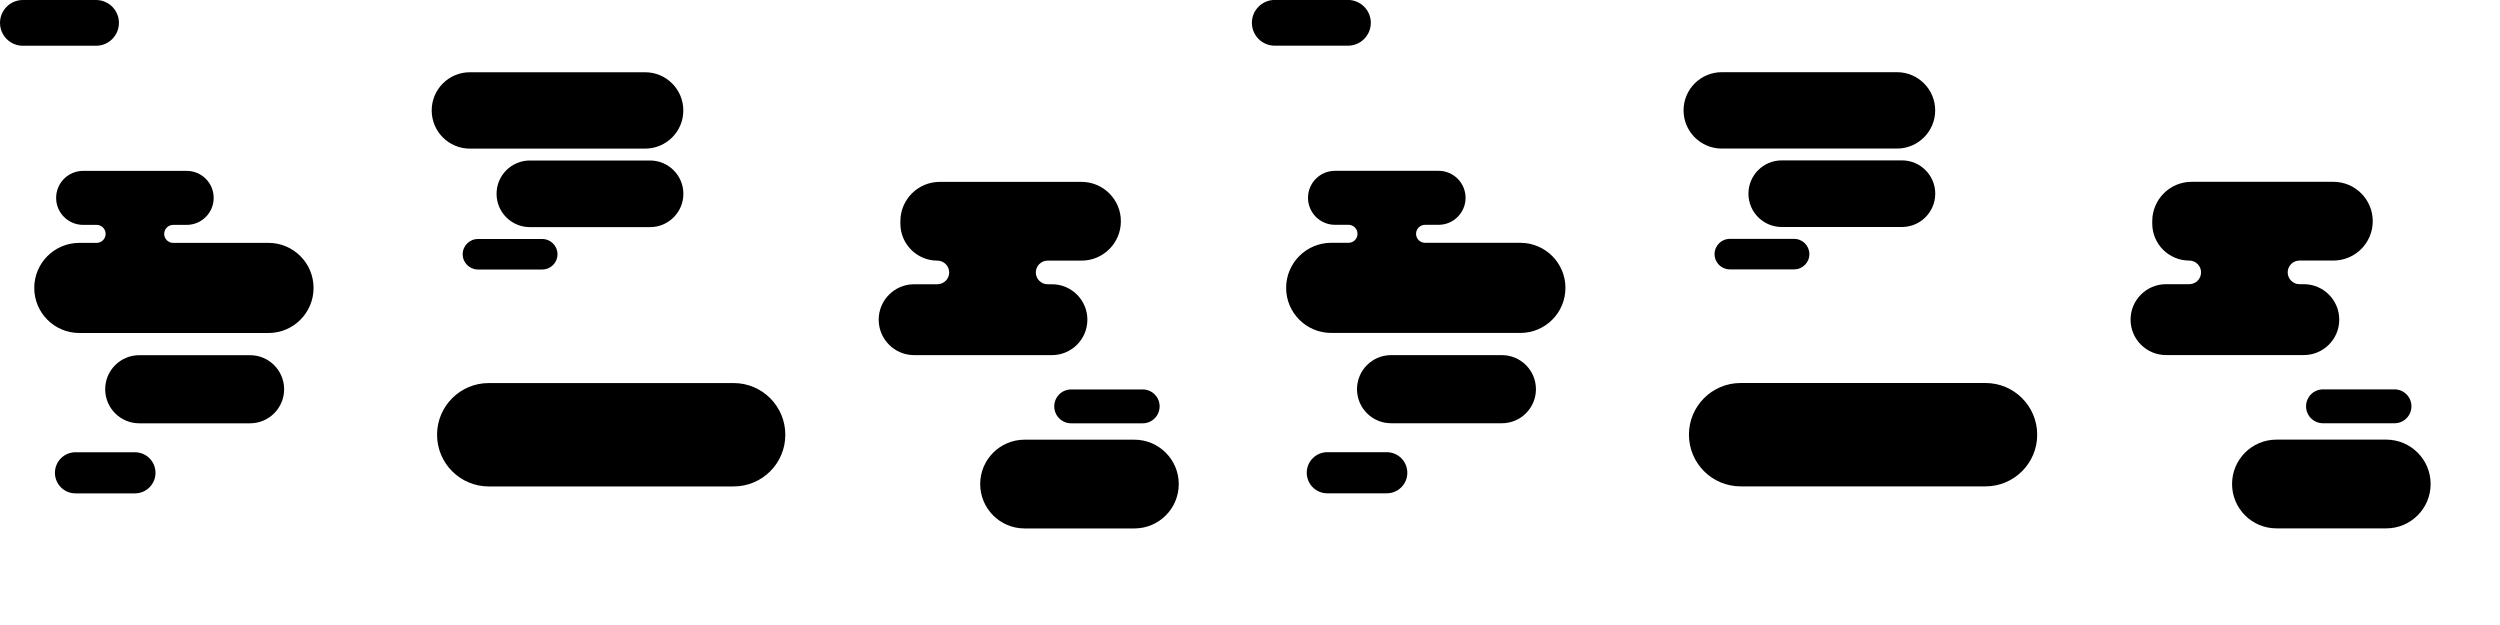
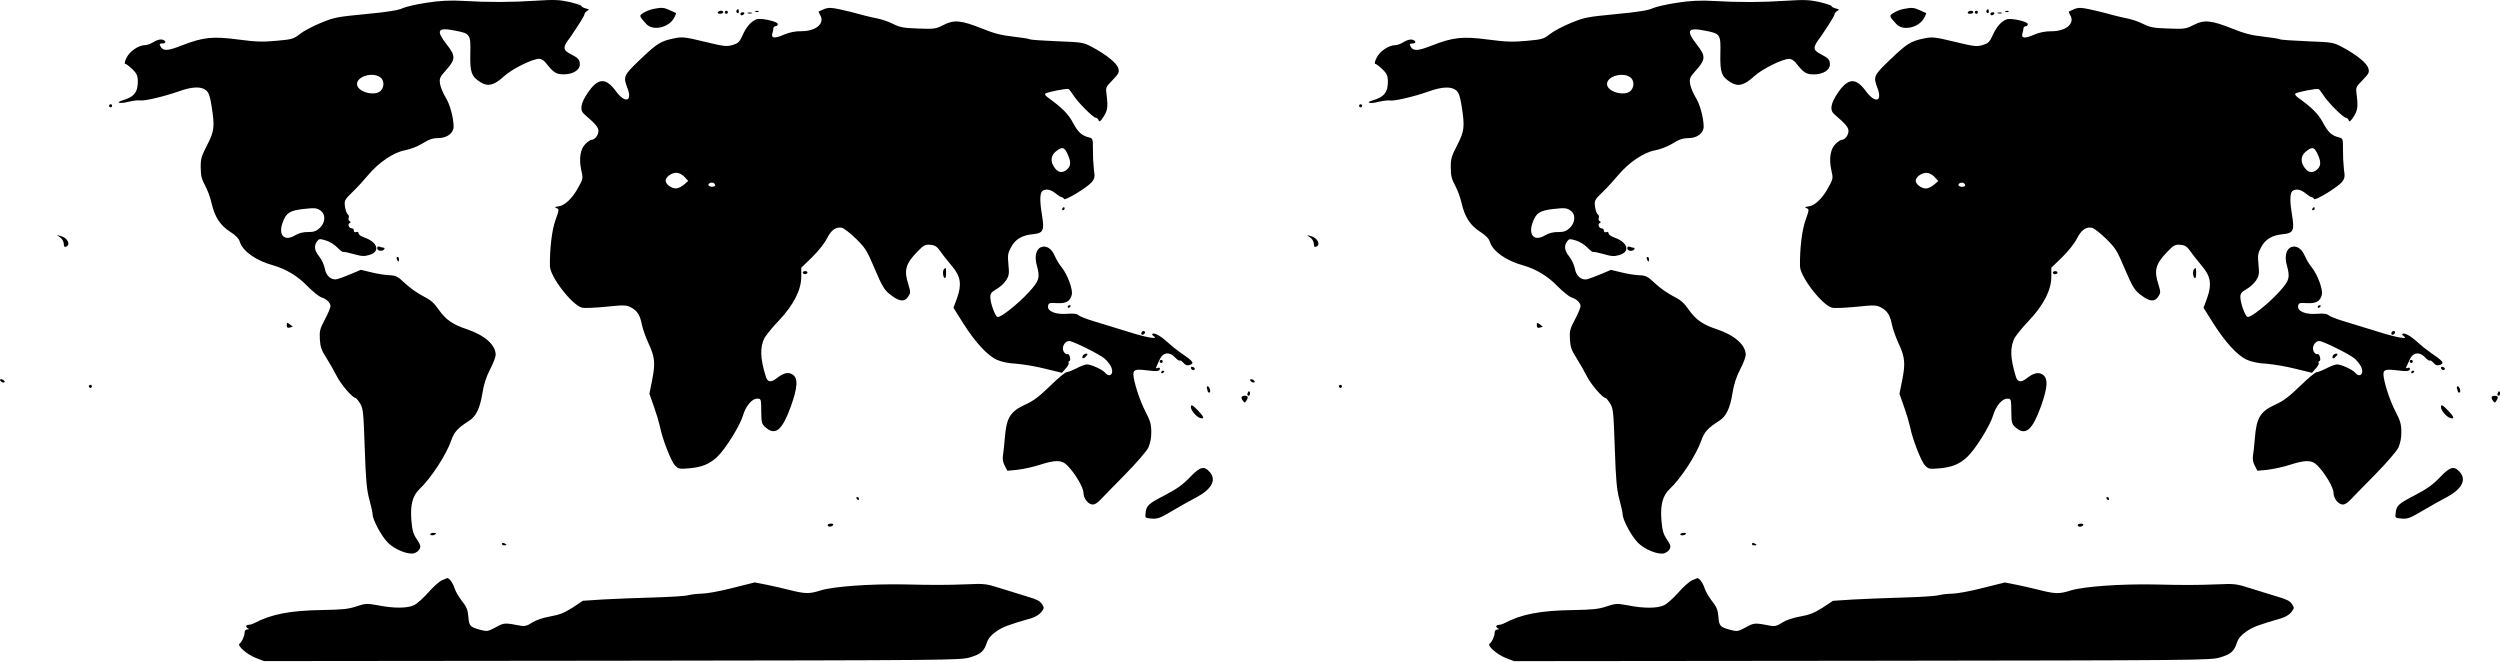
- <svg xmlns="http://www.w3.org/2000/svg" viewBox="0 0 4000 1000">
-   <path d="M400.1 677.3H222.8c-30.1 0-54.5-24.4-54.5-54.5s24.4-54.5 54.5-54.5h177.3c30.1 0 54.5 24.4 54.5 54.5s-24.4 54.5-54.5 54.5zM153.7 73.2H36.6C16.4 73.2 0 56.8 0 36.6 0 16.4 16.4 0 36.6 0h117.1c20.2 0 36.6 16.4 36.6 36.6 0 20.2-16.4 36.6-36.6 36.6zM215.9 789.4h-95.1c-18.2 0-32.9-14.7-32.9-32.9s14.7-32.9 32.9-32.9h95.1c18.2 0 32.9 14.7 32.9 32.9 0 18.1-14.7 32.9-32.9 32.9zM1828.3 677.3h-114.4c-15 0-27.1-12.1-27.1-27.1 0-15 12.1-27.1 27.1-27.1h114.4c15 0 27.1 12.1 27.1 27.1 0 15-12.2 27.1-27.1 27.1zM1040.1 363.4H847.8c-29.4 0-53.3-23.8-53.3-53.3 0-29.4 23.8-53.3 53.3-53.3h192.3c29.4 0 53.3 23.8 53.3 53.3 0 29.4-23.9 53.3-53.3 53.3zM262.7 374.2c0-8 6.5-14.4 14.4-14.4h21.6c23.9 0 43.2-19.4 43.2-43.2 0-23.9-19.4-43.2-43.2-43.2H133c-23.9 0-43.2 19.4-43.2 43.2 0 23.9 19.4 43.2 43.2 43.2h21.6c8 0 14.4 6.5 14.4 14.4 0 8-6.5 14.4-14.4 14.4h-27.7c-39.8 0-72.1 32.3-72.1 72.1s32.3 72.1 72.1 72.1h302.7c39.8 0 72.1-32.3 72.1-72.1s-32.3-72.1-72.1-72.1H277.1c-7.9 0-14.4-6.4-14.4-14.4zM1815 845.5h-175.7c-39.2 0-71-31.8-71-71s31.8-71 71-71H1815c39.2 0 71 31.8 71 71 0 39.3-31.8 71-71 71zM1793.4 354c0-34.8-28.2-63-63-63h-226.8c-34.8 0-63 28.2-63 63v3.8c0 32.7 26.5 59.2 59.2 59.2 10.4 0 18.9 8.5 18.9 18.9 0 10.4-8.5 18.9-18.9 18.9h-37.2c-31.3 0-56.7 25.4-56.7 56.7 0 31.3 25.4 56.7 56.7 56.7h220.5c31.3 0 56.7-25.4 56.7-56.7 0-31.3-25.4-56.7-56.7-56.7h-6.9c-10.4 0-18.9-8.5-18.9-18.9 0-10.4 8.5-18.9 18.9-18.9h54.2c34.8 0 63-28.2 63-63zM1032.2 237.8H751.8c-33.8 0-61.1-27.4-61.1-61.1 0-33.8 27.4-61.1 61.1-61.1h280.4c33.8 0 61.1 27.4 61.1 61.1.1 33.7-27.3 61.1-61.1 61.1zM867.6 431.2H764.7c-13.5 0-24.4-10.9-24.4-24.4 0-13.5 10.9-24.4 24.4-24.4h102.9c13.5 0 24.4 10.9 24.4 24.4 0 13.5-10.9 24.4-24.4 24.4zM1173.9 778.3H782c-45.7 0-82.7-37-82.7-82.7s37-82.7 82.7-82.7h391.8c45.7 0 82.7 37 82.7 82.7.1 45.6-36.9 82.7-82.6 82.7zM2403 677.2h-177.3c-30.1 0-54.5-24.4-54.5-54.5s24.4-54.5 54.5-54.5H2403c30.1 0 54.5 24.4 54.5 54.5s-24.4 54.5-54.5 54.5zM2156.7 73.1h-117.1c-20.2 0-36.6-16.4-36.6-36.6 0-20.2 16.4-36.6 36.6-36.6h117.1c20.2 0 36.6 16.4 36.6 36.6 0 20.2-16.4 36.6-36.6 36.6zM2218.8 789.3h-95.1c-18.2 0-32.9-14.7-32.9-32.9s14.7-32.9 32.9-32.9h95.1c18.2 0 32.9 14.7 32.9 32.9.1 18.1-14.7 32.9-32.9 32.9zM3831.2 677.2h-114.4c-15 0-27.1-12.1-27.1-27.1 0-15 12.1-27.1 27.1-27.1h114.4c15 0 27.1 12.1 27.1 27.1 0 15-12.1 27.1-27.1 27.1zM3043.1 363.2h-192.3c-29.4 0-53.3-23.8-53.3-53.3 0-29.4 23.8-53.3 53.3-53.3h192.3c29.4 0 53.3 23.8 53.3 53.3-.1 29.5-23.9 53.3-53.3 53.3zM2265.7 374.1c0-8 6.5-14.4 14.4-14.4h21.6c23.9 0 43.2-19.4 43.2-43.2 0-23.9-19.4-43.2-43.2-43.2H2136c-23.9 0-43.2 19.4-43.2 43.2 0 23.9 19.4 43.2 43.2 43.2h21.6c8 0 14.4 6.5 14.4 14.4 0 8-6.5 14.4-14.4 14.4h-27.7c-39.8 0-72.1 32.3-72.1 72.1s32.3 72.1 72.1 72.1h302.7c39.8 0 72.1-32.3 72.1-72.1s-32.3-72.1-72.1-72.1h-152.5c-8 0-14.4-6.4-14.4-14.4zM3818 845.4h-175.7c-39.2 0-71-31.8-71-71s31.8-71 71-71H3818c39.2 0 71 31.8 71 71s-31.8 71-71 71zM3796.4 353.9c0-34.8-28.2-63-63-63h-226.8c-34.8 0-63 28.2-63 63v3.8c0 32.7 26.5 59.2 59.2 59.2 10.4 0 18.9 8.5 18.9 18.9 0 10.4-8.5 18.9-18.9 18.9h-37.2c-31.3 0-56.7 25.4-56.7 56.7 0 31.3 25.4 56.7 56.7 56.7h220.5c31.3 0 56.7-25.4 56.7-56.7 0-31.3-25.4-56.7-56.7-56.7h-6.9c-10.4 0-18.9-8.5-18.9-18.9 0-10.4 8.5-18.9 18.9-18.9h54.2c34.8 0 63-28.2 63-63zM3035.2 237.7h-280.4c-33.8 0-61.1-27.4-61.1-61.1 0-33.8 27.4-61.1 61.1-61.1h280.4c33.8 0 61.1 27.4 61.1 61.1s-27.4 61.1-61.1 61.1zM2870.6 431h-102.9c-13.5 0-24.4-10.9-24.4-24.4 0-13.5 10.9-24.4 24.4-24.4h102.9c13.5 0 24.4 10.9 24.4 24.4 0 13.5-10.9 24.4-24.4 24.4zM3176.8 778.2H2785c-45.7 0-82.7-37-82.7-82.7s37-82.7 82.7-82.7h391.8c45.7 0 82.7 37 82.7 82.7.1 45.6-37 82.7-82.7 82.7z" />
+ <svg xmlns="http://www.w3.org/2000/svg" data-name="Layer 1" width="2138.5" height="565.54" viewBox="0 0 2138.5 565.54">
+   <path d="M364.7 2.39c-8.8 1.3-18 3.5-20.5 4.7-3.1 1.6-12.5 3.2-30.9 4.9-24.8 2.4-27.3 2.8-38.9 7.6-6.9 2.8-15.1 7.2-18 9.6-5.2 4.1-6.5 4.5-19.9 5.7-11.9 1.1-17.6.9-32.8-1.1-21.9-2.9-30-2-48.5 5.2-12 4.7-15.6 4.8-17.9.7-1.1-2.1-.8-2.5 1.5-2.5 3.5 0 3.5-2.3 0-3.3-1.7-.5-4.4.3-7.2 1.9-2.4 1.6-5.7 2.8-7.3 2.8-5.6 0-13.3 5.1-16 10.7-1.5 2.9-2 5.3-1.2 5.3s3.3 2 6 4.4c3.7 3.7 4.7 5.6 4.8 9.9.1 10-2.9 14-13.5 17.1-6.3 1.9-1.3 2.9 5.3 1.1 3.9-.9 8.3-1.5 9.9-1.2 3.2.8 20.4-3.2 33.2-7.7 11.2-4.1 19.2-4.4 23.3-1.1 2.4 1.9 3.5 4.9 4.8 13.1 2.9 18.1 2.5 21.9-3.7 33.9-4.9 9.5-5.6 11.7-5.5 19.2 0 6.8.8 10 3.6 15.1a66.84 66.84 0 0 1 5.6 15.1c2.8 12.3 7.5 19.3 15.9 24.7 5.1 3.3 7.6 5.9 8.5 9.1 2.7 7.9 14 15.7 28.1 19.6a65.75 65.75 0 0 1 29.6 17.9c4.7 4.7 10 8.9 11.7 9.5 4.5 1.3 8 4.7 8 7.5 0 1.3-2.1 6.5-4.8 11.5-4.3 8.1-4.7 9.9-4.3 17.1.4 6.4 1.5 9.5 5.5 15.6 2.7 4.3 6.7 11.3 8.9 15.6 3.5 7.1 13.6 18.8 16.1 18.8.5 0 2.3 2.1 3.9 4.7 2.7 4.4 2.9 7.2 4 38.4.9 27.2 1.7 35.5 3.9 43.6 1.5 5.5 2.8 11.2 2.8 12.7 0 4.8 7.6 18.9 13.1 24.4 5.9 5.9 17.1 10.4 22.3 9.1a8.38 8.38 0 0 0 4.8-3.6c1.2-2.3.8-3.7-2.3-8.3s-4-7.6-4.7-16.3c-1.1-13.2 1.1-21.2 6.9-26.7 9.9-9.3 23.1-29.6 27.3-41.9 2.5-7.1 5.6-10.5 15.1-16.5 6.1-3.9 9.3-10.5 11.5-23.9a64.14 64.14 0 0 1 6.5-20.1c2.7-5.1 4.8-10.7 4.8-12.4 0-8.5-9.2-16.7-24.4-21.9-12.3-4-18.4-8.3-24.3-16.8-4.3-6.1-7.1-8.5-13.6-11.7a76.35 76.35 0 0 1-15.3-10.9c-6.4-6-7.7-6.7-13.7-6.9a89.58 89.58 0 0 1-15.3-2.5l-8.7-2.1-8.7 3.7c-4.8 2-10 3.9-11.6 4.3-4.9 1.2-9.6-2.9-10.5-8.9a28.19 28.19 0 0 0-4.7-10.3c-4.3-5.2-4.8-9.2-2-13.1 1.6-2.3 2.3-2.4 7.6-.8a25 25 0 0 1 9.6 5.9c2.3 2.4 4.5 4.1 5.2 3.9s4.9.7 9.2 1.9c6.5 1.9 8.9 2 13.1.7 9.6-2.8 7.3-10.8-4.1-14.9-2.8-.9-5.1-2.5-5.1-3.6s-.8-1.6-2-1.1-2 0-2-1.2a1.92 1.92 0 0 0-1.9-2c-2.4 0-3.7-3.6-1.7-4.5 1.2-.7 1.2-.9 0-1.6a2.18 2.18 0 0 1-.8-2.8 2.94 2.94 0 0 0-.8-3.1c-.9-.5-2-3.5-2.4-6.5-.7-5.2-.4-5.9 6.4-12.5 3.9-3.7 9.9-10.3 13.3-14.4 9.3-11.1 22-19.6 31.5-21.3a50.17 50.17 0 0 0 15.3-6c5.6-3.5 8.9-4.5 13.6-4.5 7.2 0 12.8-4.3 12.8-9.7 0-7.7-3.2-19.5-6.9-25.2-2.1-3.5-4.3-8.7-4.7-11.5-.7-4.7-.1-5.9 5.5-12.1 7.9-8.9 7.9-11.9.1-21.7-9.3-12-7.7-14.7 7.2-11.7 13.1 2.5 13.5 3.1 13.1 19.9-.3 15.9.9 19.3 8.8 24.3 6.4 4 11.7 2.5 20.1-5.2 7.1-6.4 24.3-14.9 30.1-14.9 1.5 0 3.7 1.3 5.1 2.9 7.2 9.1 9.2 10.4 16 10.4 7.6 0 13.6-3.7 13.6-8.4 0-4.1-1.2-5.5-7.6-8.8-7.2-3.6-7.2-6-.7-14.4 6.4-9.4 12.3-18.4 12.3-20 0-.8 1.1-1.9 2.3-2.7 2.1-1.1 1.9-1.3-1.3-2.1-2-.5-3.6-1.5-3.6-2 0-.7-4.7-2.1-10.3-3.5-8.7-1.9-13.2-2.1-28.4-1.1a491.74 491.74 0 0 1-62 .2 137.51 137.51 0 0 0-32 1.6zM325.1 66c3.5 2.4 3.9 8 .7 11.5-4.8 5.3-20.4 1.2-20.4-5.6-.1-6.5 13.1-10.5 19.7-5.9zm-50 114.9c3.6 3.2 2.9 9.9-1.5 14-3.1 2.9-5.1 3.6-10.1 3.6a20.81 20.81 0 0 0-11.1 2.8c-9.3 5.7-14.8-.3-10.4-11.6 2.9-7.6 6-9.6 17.3-10.9 10.2-1.2 12.2-1 15.8 2.1zM558.7 7.69a28.82 28.82 0 0 0-8.3 3.3c-3.9 2.5-3.9 2.5 2.5 9.6 5.5 6 18.8 3.2 23.5-4.9a19.63 19.63 0 0 0 2-4.5c-.3-.1-2.5-1.2-5.3-2.4-5.1-2.4-7-2.6-14.4-1.1zm145.3.5c-1.9.8-3.5 1.6-3.7 1.7s.3 1.5 1.2 2.9c4.4 7.1-3.3 13.9-16 13.9a37.16 37.16 0 0 0-14.8 2.9c-8.1 3.6-11.3 3.2-10-1.1a18.67 18.67 0 0 0 .9-4.5 2 2 0 0 1 2-1.6 1.8 1.8 0 0 0 1.7-1.9c0-2.1-14.4-5.3-18.1-4-4.5 1.6-8.8 6.4-11.9 13.5-2.7 6-3.9 7.1-8.7 8.5-5.1 1.5-7.3 1.2-23.9-2.8-16.9-4.1-19.1-4.3-26-2.9-11.5 2.3-14.9 4.5-29.1 18.1s-14.7 14.5-10.9 24.4c4.5 11.7-2 13.5-10 2.5-8.7-11.7-15.2-11.2-24 1.7-6.1 9.1-7.1 14.8-2.7 18.4 9.5 8.1 11.9 11.1 11.9 14.1 0 3.6-3.1 7.6-5.9 7.6-.9 0-3.3 1.6-5.2 3.5-4.4 4.4-5.7 12.5-3.6 22.3 1.7 7.3 1.7 7.5-3.3 16.3-4.5 8.1-11.1 14.3-16 14.8-3.3.4-3.9.8-1.7 1.6s2 1.7-1.1 10.3c-3.1 8.8-4.9 24.7-4.7 39.3.3 9.2 18.9 33.3 27.5 35.5 2 .5 11.3.1 20.5-.8 15.2-1.6 17.3-1.5 21.2.5 5.5 2.8 7.9 6.7 9.5 14.9.7 3.6 3.2 10.5 5.5 15.6 5.6 11.9 6.1 17.3 3.3 31.5l-2.4 11.9 4.1 11.7a164.53 164.53 0 0 1 5.1 17.1c1.6 8.9 9.3 29.2 12.7 32.5 2.9 3.1 3.9 3.2 12 2.5 11.1-.9 17.7-3.7 24.3-10 7.1-6.8 19.5-26.9 21.9-35.3 2.4-8 7.6-14.3 12-14.3 3.5 0 3.5 0 3.6 12.4.1 8.3.5 9.5 3.9 12.4 8.3 7.1 14.1 2 21.3-17.9 6-16.7 6.4-24.3 1.6-27.5-3.6-2.4-7.7-1.5-13.7 3.2-4.9 3.9-7.9 3.3-9.3-1.7-4.8-15.6-5.1-24.9-.9-33.1a119.65 119.65 0 0 1 12.1-14.5c12.8-13.7 19.2-26.3 19.2-37.7V229l9.2-8.9c5.2-5.1 10.7-12 12.7-16 3.7-7.5 8-10.4 13.1-9.2 1.7.5 7.1 4.7 11.7 9.2 7.7 7.5 9.5 10.1 15.2 23.7 7.9 18.5 9.2 20.7 16 25.5 6.5 4.8 10.7 4.9 13.6.4 2.1-3.2 2.1-3.9.1-10.4-3.9-12.1-2.4-17.6 7.6-27.9 5.5-5.7 6.8-6.4 11.1-6 4.1.3 5.7 1.3 9.1 6.1 2.1 3.1 6.5 8.5 9.5 12.1 7.5 8.8 8.5 15.7 4.4 27.3l-3.1 8.4 8.3 13.2c10.4 16.4 20.8 27.7 28.9 31.3 3.7 1.7 10.3 3.1 16.4 3.3a180.14 180.14 0 0 1 24.8 4.3l14.4 3.5 3.2-3.7c1.9-2 2.9-4.1 2.5-4.8s-.1-1.3.7-1.6c.7-.1.9-1.7.4-3.5s-1.5-2.8-2.4-2.4-2.3-.8-3.1-2.5c-1.7-3.6 1.2-8.7 4.9-8.7 3.2 0 26.5 11.6 30.5 15.2a31.2 31.2 0 0 1 5.1 6.4c3.2 6.1-.8 10.5-4.9 5.5-2.3-2.7-11.6-6.9-15.3-7.1-1.6 0-5.6 1.5-9.1 3.3s-7.2 3.3-8.4 3.3-7.6 5.3-14.3 11.9c-9.1 8.8-14.4 12.9-20.8 15.7-13.3 6.1-16.5 11.2-17.9 29.1-.5 5.9-1.2 12.5-1.6 14.8a13.5 13.5 0 0 0 1.5 8.5l2.3 4.4 8.3-.8a115.1 115.1 0 0 0 18.8-4.1c14-4.5 19.3-4.5 23.9.1 6.7 6.5 14.1 19.2 14.1 23.6 0 4.9 4.1 10.1 8.1 10.1 1.5 0 4.3-1.7 6.3-4 2-2.1 11.5-11.9 21.1-21.6s18.5-20.1 20-23.1a32.53 32.53 0 0 0 2.5-13.3c0-6.7-.8-9.6-5.2-18-4.9-9.6-10-25.5-10.1-31.5 0-3.9 2.1-4.5 11.6-3.3 8.7 1.1 11.1.7 11.1-1.5 0-.8-.9-1.1-2-.5-1.5.5-1.7.1-.8-1.6.5-1.2 1.9-4.1 2.9-6.3 2.7-5.6 8.3-6.1 12.7-1.3 1.9 2 3.7 3.3 4.1 2.8s1.9.5 3.2 2c1.6 1.9 3.2 2.5 5.1 1.9 4.7-1.5 3.6-3.1-7.9-10.9a109.7 109.7 0 0 1-11.3-9.1c-5.5-5.1-11.1-8-12.5-6.7-.4.4.1 1.3 1.2 2 4.8 3.1-6.7 1.1-22.5-4-9.2-2.9-22-6.8-28.4-8.7s-12.5-4.3-13.5-5.3c-1.3-1.2-4.1-1.6-9.3-1.2-9.7.9-17.3-2-16.7-6.4.4-2.8.9-3.1 7.6-2.7 7.9.4 11.3-1.5 12.7-7.2 1.1-4.3-3.5-16.8-8.4-23.1a45.54 45.54 0 0 1-6.1-10c-2.7-6.4-7.2-9.3-11.7-7.6-4.3 1.6-5.9 8.1-3.7 15.6 2.9 10.5 2.1 13.2-6.8 22.9-9.9 10.7-24.4 22.1-26.9 21.2-2.1-.8-6.1-12-6.1-17.1 0-2.9 1.1-4.3 5.3-6.7a26.6 26.6 0 0 0 8.3-7.6c2.4-3.9 2.7-5.7 1.9-13.5s-.4-9.9 2.3-14.8c3.6-6.8 9.5-10.3 18.9-11.1 8.5-.8 9.7-3.2 7.6-15.7-2-11.7-2-18.9 0-20.9 2.5-2.5 7.2-1.9 11.5 1.7 2.3 1.9 4.5 3.3 5.3 3.3a2.26 2.26 0 0 1 1.9 1.5c.7 1.9 20.3-10.1 23.9-14.5 2.4-3.1 2.7-4.5 1.7-10.9a144.06 144.06 0 0 1-.8-16.9c0-9.2-.1-9.5-3.5-10.4-6.1-1.5-9.3-4.4-13.7-12.7-3.9-7.3-9.2-12.7-21.5-21.5-1.7-1.3-2.7-2.7-2.1-3.2 1.3-1.3 18.5-4.7 20-3.9.7.4 2.5 2.9 4.3 5.6 3.7 5.9 16.8 18.9 18.9 18.9a3 3 0 0 1 2.4 2.1c.7 1.7 1.6 1.2 4.1-2.7 3.6-5.3 4.1-8.8 2.8-18.8-.9-6.5-.8-6.8 5.1-12.8 5.3-5.5 5.9-6.7 4.9-10-1.1-4.4-10-11.6-22.1-18.1-7.7-4.1-8.5-4.3-30-5.1-12.1-.5-22.8-1.2-23.6-1.7s-7.3-1.5-14.4-2.3c-9.9-1.1-16.1-2.7-26-6.7-18.3-7.3-24.3-7.9-33.3-3.3-6.7 3.5-8 3.6-21.9 3.1-12.8-.4-15.7-1.1-21.7-4.1a59.19 59.19 0 0 0-14-4.7c-3.9-.7-13.9-3.2-22.1-5.5-16.8-4-18.6-4.1-23.5-1.9zm209.5 124.3c3.1 6.9 2.4 10.4-2.1 13.5-4 2.5-7.7.9-10.7-4.8-2.4-4.7-1.1-9.3 3.6-12.5 4.6-3.4 6.4-2.69 9.2 3.8zm-328 18.8l3.2 3.5L585 158c-2 1.7-5.1 3.2-6.7 3.2-4.1 0-8.9-3.6-8.9-6.7s4.9-6.7 9.3-6.7c2.1 0 4.9 1.5 6.8 3.5zm26.2 6.9c.5 1.9-4.5 2.1-5.6.4-.8-1.3 1.7-2.8 3.7-2.3a2.79 2.79 0 0 1 1.9 1.9zM630 9a1.58 1.58 0 0 0 .7 2.1c.7.4 1.3-.1 1.3-1.2 0-2.31-.8-2.71-2-.9zm-16 1.5c-.4.7.4 1.3 1.9 1.3s2.8-.7 2.8-1.3c0-.8-.8-1.3-1.9-1.3a3.29 3.29 0 0 0-2.8 1.29zm6 0a1.4 1.4 0 0 0 1.3 1.3 1.32 1.32 0 0 0 1.3-1.3 1.21 1.21 0 0 0-1.3-1.3 1.32 1.32 0 0 0-1.3 1.29zm26.4-.4a2.66 2.66 0 0 0 2.5-.1c.5-.4-.3-.8-1.7-.7s-1.9.39-.8.79zm-13.1 1.7a1.24 1.24 0 0 0 1.2 1.3 3 3 0 0 0 2.1-1.3c.4-.8-.1-1.3-1.2-1.3s-2.1.5-2.1 1.29zm6.4-.4a6.16 6.16 0 0 0 3.3 0c.8-.4.1-.7-1.7-.7s-2.5.3-1.6.69zM93.3 90.49a1.4 1.4 0 0 0 1.3 1.3 1.32 1.32 0 0 0 1.3-1.3 1.21 1.21 0 0 0-1.3-1.3 1.32 1.32 0 0 0-1.3 1.3z" />
+   <path d="M908.7 178.49c-.4.7-.1 1.3.5 1.3a1.52 1.52 0 0 0 1.5-1.3c0-.8-.3-1.3-.5-1.3-.5 0-1.1.5-1.5 1.3zm-857 24.8a7.7 7.7 0 0 1 2.9 5.3c0 2.3.5 2.9 2 2.4 4.1-1.6 1.1-7.7-4.7-9.1l-3.3-.9zm271 9.1c0 2.4 4.7 2.9 6 .8.4-.8.3-1.3-.5-1.3a14 14 0 0 1-3.3-.8c-1.6-.6-2.2-.2-2.2 1.3zm16.8 9.4c.5 1.1 1.1 2 1.3 2s.5-.9.5-2-.5-2-1.3-2-.9 1-.5 2zm468.1 8.3c-1.5 1.3-1.1 6.8.4 7.7.8.5 1.3-1.1 1.3-3.9 0-4.89-.2-5.4-1.7-3.8zm-120.9 3.1c0 .7.9 1.3 2 1.3s2-.7 2-1.3c0-.8-.9-1.3-2-1.3s-2 .5-2 1.3zm226.6 29.4c0 .7.7.9 1.3.5a2.21 2.21 0 0 0 1.3-1.5c0-.3-.5-.5-1.3-.5a1.61 1.61 0 0 0-1.3 1.5zm-668 15.6c0 2 .7 2.5 2.7 2 1.6-.4 2.5-.8 2.4-.9a32.63 32.63 0 0 1-2.7-2c-2.1-1.6-2.4-1.5-2.4.9zM976.7 284c-1.3 2 .4 3.3 2.1 1.6.9-.9.9-1.7.1-2.3a1.64 1.64 0 0 0-2.2.7zm-50.6 20.5c-.4 1.1-.3 2 .4 2s1.9-.9 2.8-2c1.3-1.6 1.3-2-.4-2a3.7 3.7 0 0 0-2.8 1.99zm65.9 4.7a1.4 1.4 0 0 0 1.3 1.3 1.32 1.32 0 0 0 1.3-1.3 1.21 1.21 0 0 0-1.3-1.3 1.26 1.26 0 0 0-1.3 1.29zm26.7 5.3c0 1.7 2.4 2.9 3.2 1.5.4-.7-.1-1.5-1.2-2s-2-.21-2 .49zm-25.4 4.1c0 .7.7.9 1.3.5a2.21 2.21 0 0 0 1.3-1.5c0-.3-.5-.5-1.3-.5a1.61 1.61 0 0 0-1.3 1.49zM0 325c0 .7.9 1.5 2 2s2 .1 2-.4c0-.7-.9-1.5-2-2s-2-.11-2 .4zm76 5.5a1.4 1.4 0 0 0 1.3 1.3 1.32 1.32 0 0 0 1.3-1.3 1.21 1.21 0 0 0-1.3-1.3 1.32 1.32 0 0 0-1.3 1.29zm956.5 2.1a19.3 19.3 0 0 1 .8 2.7c0 .3.5.5 1.2.5s.9-1.2.5-2.7-1.3-2.7-2-2.7-.9.99-.5 2.19zm35 3.1c-.5.9-.7 2-.3 2.4 1.2 1.2 2.5-.5 1.9-2.4-.6-1.51-.8-1.51-1.6-.01zm-5.4 3.9c-.3.5.1 2 1.1 3.2 1.5 2 1.7 2 3.1-.3.9-1.3 1.2-2.8.8-3.2-1.2-1.11-4.2-1.11-5 .29zm-43.4 8.8c0 2.7 4.9 8.4 8 9.2 3.9 1.1 3.3-1.1-1.9-6.4-4.9-5.1-6.1-5.6-6.1-2.8zm-.7 59.7c-6.1 6.4-11.2 10.1-21.6 15.5-14.1 7.3-15.9 8.8-16.5 15.6-.5 3.7-.3 3.9 5.2 4.4 5.1.4 7.3-.4 18-6.8 6.8-4 16-9.2 20.7-11.6 12.5-6.7 16.8-14.5 11.3-21.1-5-5.9-8.4-5.1-17.1 4zm-285.3 18.4c.4.7 1.1 1.3 1.5 1.3s.5-.7.5-1.3a1.37 1.37 0 0 0-1.5-1.3c-.7-.01-.9.49-.5 1.29zM708 449.19c0 .7.8 1.3 1.9 1.3a3.91 3.91 0 0 0 2.8-1.3c.4-.8-.4-1.3-1.9-1.3s-2.8.5-2.8 1.3zM368 457c0 1.3 3.5 1.2 4.8-.3.5-.5-.3-.9-1.9-.9s-2.9.6-2.9 1.2zm61.3 8.2c0 .8.9 1.3 2 1.3s2-.3 2-.5-.9-.8-2-1.3-2-.21-2 .49zM378 496.39c-2.1.9-7.5 5.6-11.6 10.4-4.3 4.8-9.7 9.7-12.3 10.9-5.6 2.7-17.3 2.8-30.7.1-9.6-1.7-10.7-1.7-18.5.9-6.7 2.3-12 2.8-28.3 3.1-28.5.4-44.5 3.5-59.6 11.5a11.21 11.21 0 0 1-4.4 1.2c-2.4 0-2.7 2.1-.3 3.1.9.4.7.8-.7.8s-2.4 1.2-2.4 2.9c0 2.9-2.4 8-4.3 9.3-2.4 1.5 6.4 9.3 13.7 12.1l7.2 2.8 297.9-.3c288.8-.4 298.1-.4 306.1-2.9 9.3-2.8 11.9-5.1 14.4-12.7 1.3-3.7 3.6-6.4 8.1-9.5 5.6-3.9 10.5-5.7 30-11.3 3.5-1.1 6.9-3.2 8.5-5.3 2.5-3.3 2.5-3.7.4-6.9-1.6-2.5-4.8-4.1-11.9-6.1-5.2-1.6-15.6-4.8-22.9-7.1-12.5-4-14.3-4.3-28.7-3.6-18.5.7-29.5.7-54.7.1-28.1-.5-60 1.7-71.2 5.2-9.7 3.1-13.2 2.9-26.8-.5-4.4-1.1-12.8-3.1-18.7-4.3l-10.7-2.1-19.2 4.81c-10.4 2.7-22.1 4.8-26 4.8a61.89 61.89 0 0 0-11.5 1.3c-2.5.8-16.4 1.6-30.7 2s-33.6 1.2-42.8 1.7l-16.8 1.1-8.9 5.9c-7.1 4.5-11.1 6.1-19.1 7.5-6.4 1.2-12.1 3.1-15.5 5.3-4 2.7-6.3 3.2-9.5 2.7-14-2.7-14.3-2.7-21.6 1.3-6.7 3.6-7.3 3.7-13.3 2.1-8.7-2.4-9.5-3.2-10.1-11.5-.5-5.6-1.6-8.3-5.3-12.9-2.5-3.2-5.5-8.1-6.4-10.9-1.5-4.8-4.5-8.9-6.4-8.9-.1.1-2.2.9-4.5 1.9zM1434 2.44c-8.8 1.3-18 3.5-20.5 4.7-3.1 1.6-12.5 3.2-30.9 4.9-24.8 2.4-27.3 2.8-38.9 7.6-6.9 2.8-15.1 7.2-18 9.6-5.2 4.1-6.5 4.5-19.9 5.7-11.9 1.1-17.6.9-32.8-1.1-21.9-2.9-30-2-48.5 5.2-12 4.7-15.6 4.8-17.9.7-1.1-2.1-.8-2.5 1.5-2.5 3.5 0 3.5-2.3 0-3.3-1.7-.5-4.4.3-7.2 1.9-2.4 1.6-5.7 2.8-7.3 2.8-5.6 0-13.3 5.1-16 10.7-1.5 2.9-2 5.3-1.2 5.3s3.3 2 6 4.4c3.7 3.7 4.7 5.6 4.8 9.9.1 10-2.9 14-13.5 17.1-6.3 1.9-1.3 2.9 5.3 1.1 3.9-.9 8.3-1.5 9.9-1.2 3.2.8 20.4-3.2 33.2-7.7 11.2-4.1 19.2-4.4 23.3-1.1 2.4 1.9 3.5 4.9 4.8 13.1 2.9 18.1 2.5 21.9-3.7 33.9-4.9 9.5-5.6 11.7-5.5 19.2 0 6.8.8 10 3.6 15.1a66.84 66.84 0 0 1 5.6 15.1c2.8 12.3 7.5 19.3 15.9 24.7 5.1 3.3 7.6 5.9 8.5 9.1 2.7 7.9 14 15.7 28.1 19.6a65.75 65.75 0 0 1 29.6 17.9c4.7 4.7 10 8.9 11.7 9.5 4.5 1.3 8 4.7 8 7.5 0 1.3-2.1 6.5-4.8 11.5-4.3 8.1-4.7 9.9-4.3 17.1.4 6.4 1.5 9.5 5.5 15.6 2.7 4.3 6.7 11.3 8.9 15.6 3.5 7.1 13.6 18.8 16.1 18.8.5 0 2.3 2.1 3.9 4.7 2.7 4.4 2.9 7.2 4 38.4.9 27.2 1.7 35.5 3.9 43.6 1.5 5.5 2.8 11.2 2.8 12.7 0 4.8 7.6 18.9 13.1 24.4 5.9 5.9 17.1 10.4 22.3 9.1a8.38 8.38 0 0 0 4.8-3.6c1.2-2.3.8-3.7-2.3-8.3s-4-7.6-4.7-16.3c-1.1-13.2 1.1-21.2 6.9-26.7 9.9-9.3 23.1-29.6 27.3-41.9 2.5-7.1 5.6-10.5 15.1-16.5 6.1-3.9 9.3-10.5 11.5-23.9a64.14 64.14 0 0 1 6.5-20.1c2.7-5.1 4.8-10.7 4.8-12.4 0-8.5-9.2-16.7-24.4-21.9-12.3-4-18.4-8.3-24.3-16.8-4.3-6.1-7.1-8.5-13.6-11.7a76.35 76.35 0 0 1-15.3-10.9c-6.4-6-7.7-6.7-13.7-6.9a89.58 89.58 0 0 1-15.3-2.5l-8.7-2.1-8.7 3.7c-4.8 2-10 3.9-11.6 4.3-4.9 1.2-9.6-2.9-10.5-8.9a28.19 28.19 0 0 0-4.7-10.3c-4.3-5.2-4.8-9.2-2-13.1 1.6-2.3 2.3-2.4 7.6-.8a25 25 0 0 1 9.6 5.9c2.3 2.4 4.5 4.1 5.2 3.9s4.9.7 9.2 1.9c6.5 1.9 8.9 2 13.1.7 9.6-2.8 7.3-10.8-4.1-14.9-2.8-.9-5.1-2.5-5.1-3.6s-.8-1.6-2-1.1-2 0-2-1.2a1.92 1.92 0 0 0-1.9-2c-2.4 0-3.7-3.6-1.7-4.5 1.2-.7 1.2-.9 0-1.6a2.18 2.18 0 0 1-.8-2.8 2.94 2.94 0 0 0-.8-3.1c-.9-.5-2-3.5-2.4-6.5-.7-5.2-.4-5.9 6.4-12.5 3.9-3.7 9.9-10.3 13.3-14.4 9.3-11.1 22-19.6 31.5-21.3a50.17 50.17 0 0 0 15.3-6c5.6-3.5 8.9-4.5 13.6-4.5 7.2 0 12.8-4.3 12.8-9.7 0-7.7-3.2-19.5-6.9-25.2-2.1-3.5-4.3-8.7-4.7-11.5-.7-4.7-.1-5.9 5.5-12.1 7.9-8.9 7.9-11.9.1-21.7-9.3-12-7.7-14.7 7.2-11.7 13.1 2.5 13.5 3.1 13.1 19.9-.3 15.9.9 19.3 8.8 24.3 6.4 4 11.7 2.5 20.1-5.2 7.1-6.4 24.3-14.9 30.1-14.9 1.5 0 3.7 1.3 5.1 2.9 7.2 9.1 9.2 10.4 16 10.4 7.6 0 13.6-3.7 13.6-8.4 0-4.1-1.2-5.5-7.6-8.8-7.2-3.6-7.2-6-.7-14.4 6.4-9.4 12.3-18.4 12.3-20 0-.8 1.1-1.9 2.3-2.7 2.1-1.1 1.9-1.3-1.3-2.1-2-.5-3.6-1.5-3.6-2 0-.7-4.7-2.1-10.3-3.5-8.7-1.9-13.2-2.1-28.4-1.1a491.74 491.74 0 0 1-62 .2 137.51 137.51 0 0 0-32 1.6zM1394.35 66c3.5 2.4 3.9 8 .7 11.5-4.8 5.3-20.4 1.2-20.4-5.6-.1-6.5 13.1-10.5 19.7-5.9zm-50 114.9c3.6 3.2 2.9 9.9-1.5 14-3.1 2.9-5.1 3.6-10.1 3.6a20.81 20.81 0 0 0-11.1 2.8c-9.3 5.7-14.8-.3-10.4-11.6 2.9-7.6 6-9.6 17.3-10.9 10.2-1.2 12.2-1 15.8 2.1zM1628 7.74a28.82 28.82 0 0 0-8.3 3.3c-3.9 2.5-3.9 2.5 2.5 9.6 5.5 6 18.8 3.2 23.5-4.9a19.63 19.63 0 0 0 2-4.5c-.3-.1-2.5-1.2-5.3-2.4-5.15-2.4-7.05-2.6-14.4-1.1zm145.3.5c-1.9.8-3.5 1.6-3.7 1.7s.3 1.5 1.2 2.9c4.4 7.1-3.3 13.9-16 13.9a37.16 37.16 0 0 0-14.8 2.9c-8.1 3.6-11.3 3.2-10-1.1a18.67 18.67 0 0 0 .9-4.5 2 2 0 0 1 2-1.6 1.8 1.8 0 0 0 1.7-1.9c0-2.1-14.4-5.3-18.1-4-4.5 1.6-8.8 6.4-11.9 13.5-2.7 6-3.9 7.1-8.7 8.5-5.1 1.5-7.3 1.2-23.9-2.8-16.9-4.1-19.1-4.3-26-2.9-11.5 2.3-14.9 4.5-29.1 18.1s-14.7 14.5-10.9 24.4c4.5 11.7-2 13.5-10 2.5-8.7-11.7-15.2-11.2-24 1.7-6.1 9.1-7.1 14.8-2.7 18.4 9.5 8.1 11.9 11.1 11.9 14.1 0 3.6-3.1 7.6-5.9 7.6-.9 0-3.3 1.6-5.2 3.5-4.4 4.4-5.7 12.5-3.6 22.3 1.7 7.3 1.7 7.5-3.3 16.3-4.5 8.1-11.1 14.3-16 14.8-3.3.4-3.9.8-1.7 1.6s2 1.7-1.1 10.3c-3.1 8.8-4.9 24.7-4.7 39.3.3 9.2 18.9 33.3 27.5 35.5 2 .5 11.3.1 20.5-.8 15.2-1.6 17.3-1.5 21.2.5 5.5 2.8 7.9 6.7 9.5 14.9.7 3.6 3.2 10.5 5.5 15.6 5.6 11.9 6.1 17.3 3.3 31.5l-2.4 11.9 4.1 11.7a164.53 164.53 0 0 1 5.1 17.1c1.6 8.9 9.3 29.2 12.7 32.5 2.9 3.1 3.9 3.2 12 2.5 11.1-.9 17.7-3.7 24.3-10 7.1-6.8 19.5-26.9 21.9-35.3 2.4-8 7.6-14.3 12-14.3 3.5 0 3.5 0 3.6 12.4.1 8.3.5 9.5 3.9 12.4 8.3 7.1 14.1 2 21.3-17.9 6-16.7 6.4-24.3 1.6-27.5-3.6-2.4-7.7-1.5-13.7 3.2-4.9 3.9-7.9 3.3-9.3-1.7-4.8-15.6-5.1-24.9-.9-33.1a119.65 119.65 0 0 1 12.1-14.5c12.8-13.7 19.2-26.3 19.2-37.7V229l9.2-8.9c5.2-5.1 10.7-12 12.7-16 3.7-7.5 8-10.4 13.1-9.2 1.7.5 7.1 4.7 11.7 9.2 7.7 7.5 9.5 10.1 15.2 23.7 7.9 18.5 9.2 20.7 16 25.5 6.5 4.8 10.7 4.9 13.6.4 2.1-3.2 2.1-3.9.1-10.4-3.9-12.1-2.4-17.6 7.6-27.9 5.5-5.7 6.8-6.4 11.1-6 4.1.3 5.7 1.3 9.1 6.1 2.1 3.1 6.5 8.5 9.5 12.1 7.5 8.8 8.5 15.7 4.4 27.3l-3.1 8.4 8.3 13.2c10.4 16.4 20.8 27.7 28.9 31.3 3.7 1.7 10.3 3.1 16.4 3.3a180.14 180.14 0 0 1 24.8 4.3l14.4 3.5 3.2-3.7c1.9-2 2.9-4.1 2.5-4.8s-.1-1.3.7-1.6c.7-.1.9-1.7.4-3.5s-1.5-2.8-2.4-2.4-2.3-.8-3.1-2.5c-1.7-3.6 1.2-8.7 4.9-8.7 3.2 0 26.5 11.6 30.5 15.2a31.2 31.2 0 0 1 5.1 6.4c3.2 6.1-.8 10.5-4.9 5.5-2.3-2.7-11.6-6.9-15.3-7.1-1.6 0-5.6 1.5-9.1 3.3s-7.2 3.3-8.4 3.3-7.6 5.3-14.3 11.9c-9.1 8.8-14.4 12.9-20.8 15.7-13.3 6.1-16.5 11.2-17.9 29.1-.5 5.9-1.2 12.5-1.6 14.8a13.5 13.5 0 0 0 1.5 8.5l2.3 4.4 8.3-.8a115.1 115.1 0 0 0 18.8-4.1c14-4.5 19.3-4.5 23.9.1 6.7 6.5 14.1 19.2 14.1 23.6 0 4.9 4.1 10.1 8.1 10.1 1.5 0 4.3-1.7 6.3-4 2-2.1 11.5-11.9 21.1-21.6s18.5-20.1 20-23.1a32.53 32.53 0 0 0 2.5-13.3c0-6.7-.8-9.6-5.2-18-4.9-9.6-10-25.5-10.1-31.5 0-3.9 2.1-4.5 11.6-3.3 8.7 1.1 11.1.7 11.1-1.5 0-.8-.9-1.1-2-.5-1.5.5-1.7.1-.8-1.6.5-1.2 1.9-4.1 2.9-6.3 2.7-5.6 8.3-6.1 12.7-1.3 1.9 2 3.7 3.3 4.1 2.8s1.9.5 3.2 2c1.6 1.9 3.2 2.5 5.1 1.9 4.7-1.5 3.6-3.1-7.9-10.9a109.7 109.7 0 0 1-11.3-9.1c-5.5-5.1-11.1-8-12.5-6.7-.4.4.1 1.3 1.2 2 4.8 3.1-6.7 1.1-22.5-4-9.2-2.9-22-6.8-28.4-8.7s-12.5-4.3-13.5-5.3c-1.3-1.2-4.1-1.6-9.3-1.2-9.7.9-17.3-2-16.7-6.4.4-2.8.9-3.1 7.6-2.7 7.9.4 11.3-1.5 12.7-7.2 1.1-4.3-3.5-16.8-8.4-23.1a45.54 45.54 0 0 1-6.1-10c-2.7-6.4-7.2-9.3-11.7-7.6-4.3 1.6-5.9 8.1-3.7 15.6 2.9 10.5 2.1 13.2-6.8 22.9-9.9 10.7-24.4 22.1-26.9 21.2-2.1-.8-6.1-12-6.1-17.1 0-2.9 1.1-4.3 5.3-6.7a26.6 26.6 0 0 0 8.3-7.6c2.4-3.9 2.7-5.7 1.9-13.5s-.4-9.9 2.3-14.8c3.6-6.8 9.5-10.3 18.9-11.1 8.5-.8 9.7-3.2 7.6-15.7-2-11.7-2-18.9 0-20.9 2.5-2.5 7.2-1.9 11.5 1.7 2.3 1.9 4.5 3.3 5.3 3.3a2.26 2.26 0 0 1 1.9 1.5c.7 1.9 20.3-10.1 23.9-14.5 2.4-3.1 2.7-4.5 1.7-10.9a144.06 144.06 0 0 1-.8-16.9c0-9.2-.1-9.5-3.5-10.4-6.1-1.5-9.3-4.4-13.7-12.7-3.9-7.3-9.2-12.7-21.5-21.5-1.7-1.3-2.7-2.7-2.1-3.2 1.3-1.3 18.5-4.7 20-3.9.7.4 2.5 2.9 4.3 5.6 3.7 5.9 16.8 18.9 18.9 18.9a3 3 0 0 1 2.4 2.1c.7 1.7 1.6 1.2 4.1-2.7 3.6-5.3 4.1-8.8 2.8-18.8-.9-6.5-.8-6.8 5.1-12.8 5.3-5.5 5.9-6.7 4.9-10-1.1-4.4-10-11.6-22.1-18.1-7.7-4.1-8.5-4.3-30-5.1-12.1-.5-22.8-1.2-23.6-1.7s-7.3-1.5-14.4-2.3c-9.9-1.1-16.1-2.7-26-6.7-18.3-7.3-24.3-7.9-33.3-3.3-6.7 3.5-8 3.6-21.9 3.1-12.8-.4-15.7-1.1-21.7-4.1a59.19 59.19 0 0 0-14-4.7c-3.9-.7-13.9-3.2-22.1-5.5-16.8-4-18.6-4.1-23.5-1.9zm209.5 124.3c3.1 6.9 2.4 10.4-2.1 13.5-4 2.5-7.7.9-10.7-4.8-2.4-4.7-1.1-9.3 3.6-12.5 4.55-3.4 6.4-2.74 9.15 3.8zm-328 18.8l3.2 3.5-3.7 3.2c-2 1.7-5.1 3.2-6.7 3.2-4.1 0-8.9-3.6-8.9-6.7s4.9-6.7 9.3-6.7c2.1 0 4.9 1.5 6.8 3.5zm26.2 6.9c.5 1.9-4.5 2.1-5.6.4-.8-1.3 1.7-2.8 3.7-2.3a2.79 2.79 0 0 1 1.9 1.9zM1699.25 9a1.58 1.58 0 0 0 .7 2.1c.7.4 1.3-.1 1.3-1.2 0-2.26-.8-2.66-2-.9zm-16 1.5c-.4.7.4 1.3 1.9 1.3s2.8-.7 2.8-1.3c0-.8-.8-1.3-1.9-1.3a3.29 3.29 0 0 0-2.8 1.34zm6 0a1.4 1.4 0 0 0 1.3 1.3 1.32 1.32 0 0 0 1.3-1.3 1.21 1.21 0 0 0-1.3-1.3 1.32 1.32 0 0 0-1.3 1.34zm26.4-.4a2.66 2.66 0 0 0 2.5-.1c.5-.4-.3-.8-1.7-.7s-1.9.44-.8.84zm-13.1 1.7a1.24 1.24 0 0 0 1.2 1.3 3 3 0 0 0 2.1-1.3c.4-.8-.1-1.3-1.2-1.3s-2.1.5-2.1 1.34zm6.4-.4a6.16 6.16 0 0 0 3.3 0c.8-.4.1-.7-1.7-.7s-2.5.3-1.55.74zm-546.4 79.1a1.4 1.4 0 0 0 1.3 1.3 1.32 1.32 0 0 0 1.3-1.3 1.21 1.21 0 0 0-1.3-1.3 1.32 1.32 0 0 0-1.3 1.34z" />
+   <path d="M1978 178.54c-.4.7-.1 1.3.5 1.3a1.52 1.52 0 0 0 1.5-1.3c0-.8-.3-1.3-.5-1.3-.5 0-1.15.5-1.5 1.3zm-857 24.8a7.7 7.7 0 0 1 2.9 5.3c0 2.3.5 2.9 2 2.4 4.1-1.6 1.1-7.7-4.7-9.1l-3.3-.9zm271 9.1c0 2.4 4.7 2.9 6 .8.4-.8.3-1.3-.5-1.3a14 14 0 0 1-3.3-.8c-1.65-.6-2.2-.2-2.2 1.3zm16.8 9.4c.5 1.1 1.1 2 1.3 2s.5-.9.5-2-.5-2-1.3-2-.95 1-.55 2zm468.1 8.3c-1.5 1.3-1.1 6.8.4 7.7.8.5 1.3-1.1 1.3-3.9-.05-4.94-.25-5.4-1.75-3.8zm-120.9 3.1c0 .7.9 1.3 2 1.3s2-.7 2-1.3c0-.8-.9-1.3-2-1.3s-2 .5-2 1.3zm226.6 29.4c0 .7.7.9 1.3.5a2.21 2.21 0 0 0 1.3-1.5c0-.3-.5-.5-1.3-.5a1.61 1.61 0 0 0-1.35 1.5zm-668 15.6c0 2 .7 2.5 2.7 2 1.6-.4 2.5-.8 2.4-.9a32.63 32.63 0 0 1-2.7-2c-2.15-1.6-2.45-1.5-2.45.9zM2046 284c-1.3 2 .4 3.3 2.1 1.6.9-.9.9-1.7.1-2.3a1.64 1.64 0 0 0-2.2.7zm-50.6 20.5c-.4 1.1-.3 2 .4 2s1.9-.9 2.8-2c1.3-1.6 1.3-2-.4-2a3.7 3.7 0 0 0-2.85 2.04zm65.9 4.7a1.4 1.4 0 0 0 1.3 1.3 1.32 1.32 0 0 0 1.3-1.3 1.21 1.21 0 0 0-1.3-1.3 1.26 1.26 0 0 0-1.35 1.34zm26.7 5.3c0 1.7 2.4 2.9 3.2 1.5.4-.7-.1-1.5-1.2-2s-2-.16-2 .54zm-25.4 4.1c0 .7.7.9 1.3.5a2.21 2.21 0 0 0 1.3-1.5c0-.3-.5-.5-1.3-.5a1.61 1.61 0 0 0-1.35 1.54zm-993.3 6.4c0 .7.9 1.5 2 2s2 .1 2-.4c0-.7-.9-1.5-2-2s-2.05-.06-2.05.4zm76 5.5a1.4 1.4 0 0 0 1.3 1.3 1.32 1.32 0 0 0 1.3-1.3 1.21 1.21 0 0 0-1.3-1.3 1.32 1.32 0 0 0-1.35 1.34zm956.5 2.1a19.3 19.3 0 0 1 .8 2.7c0 .3.5.5 1.2.5s.9-1.2.5-2.7-1.3-2.7-2-2.7-.95 1.04-.55 2.24zm35 3.1c-.5.9-.7 2-.3 2.4 1.2 1.2 2.5-.5 1.9-2.4-.65-1.46-.85-1.46-1.65.04zm-5.4 3.9c-.3.5.1 2 1.1 3.2 1.5 2 1.7 2 3.1-.3.9-1.3 1.2-2.8.8-3.2-1.25-1.06-4.25-1.06-5.05.34zm-43.4 8.8c0 2.7 4.9 8.4 8 9.2 3.9 1.1 3.3-1.1-1.9-6.4-4.9-5.1-6.1-5.6-6.1-2.8zm-.7 59.7c-6.1 6.4-11.2 10.1-21.6 15.5-14.1 7.3-15.9 8.8-16.5 15.6-.5 3.7-.3 3.9 5.2 4.4 5.1.4 7.3-.4 18-6.8 6.8-4 16-9.2 20.7-11.6 12.5-6.7 16.8-14.5 11.3-21.1-5-5.9-8.4-5.1-17.1 4zM1802 426.54c.4.7 1.1 1.3 1.5 1.3s.5-.7.5-1.3a1.37 1.37 0 0 0-1.5-1.3c-.75 0-.95.5-.5 1.3zm-24.7 22.7c0 .7.8 1.3 1.9 1.3a3.91 3.91 0 0 0 2.8-1.3c.4-.8-.4-1.3-1.9-1.3s-2.85.5-2.85 1.3zm-340 7.8c0 1.3 3.5 1.2 4.8-.3.5-.5-.3-.9-1.9-.9s-2.9.6-2.9 1.2zm61.3 8.2c0 .8.9 1.3 2 1.3s2-.3 2-.5-.9-.8-2-1.3-2.05-.2-2.05.5zm-51.3 31.2c-2.1.9-7.5 5.6-11.6 10.4-4.3 4.8-9.7 9.7-12.3 10.9-5.6 2.7-17.3 2.8-30.7.1-9.6-1.7-10.7-1.7-18.5.9-6.7 2.3-12 2.8-28.3 3.1-28.5.4-44.5 3.5-59.6 11.5a11.21 11.21 0 0 1-4.4 1.2c-2.4 0-2.7 2.1-.3 3.1.9.4.7.8-.7.8s-2.4 1.2-2.4 2.9c0 2.9-2.4 8-4.3 9.3-2.4 1.5 6.4 9.3 13.7 12.1l7.2 2.8 297.9-.3c288.8-.4 298.1-.4 306.1-2.9 9.3-2.8 11.9-5.1 14.4-12.7 1.3-3.7 3.6-6.4 8.1-9.5 5.6-3.9 10.5-5.7 30-11.3 3.5-1.1 6.9-3.2 8.5-5.3 2.5-3.3 2.5-3.7.4-6.9-1.6-2.5-4.8-4.1-11.9-6.1-5.2-1.6-15.6-4.8-22.9-7.1-12.5-4-14.3-4.3-28.7-3.6-18.5.7-29.5.7-54.7.1-28.1-.5-60 1.7-71.2 5.2-9.7 3.1-13.2 2.9-26.8-.5-4.4-1.1-12.8-3.1-18.7-4.3l-10.7-2.1-19.2 4.8c-10.4 2.7-22.1 4.8-26 4.8a61.89 61.89 0 0 0-11.5 1.3c-2.5.8-16.4 1.6-30.7 2s-33.6 1.2-42.8 1.7l-16.8 1.1-8.9 5.9c-7.1 4.5-11.1 6.1-19.1 7.5-6.4 1.2-12.1 3.1-15.5 5.3-4 2.7-6.3 3.2-9.5 2.7-14-2.7-14.3-2.7-21.6 1.3-6.7 3.6-7.3 3.7-13.3 2.1-8.7-2.4-9.5-3.2-10.1-11.5-.5-5.6-1.6-8.3-5.3-12.9-2.5-3.2-5.5-8.1-6.4-10.9-1.5-4.8-4.5-8.9-6.4-8.9-.1.1-2.2.9-4.5 1.9z" />
</svg>
